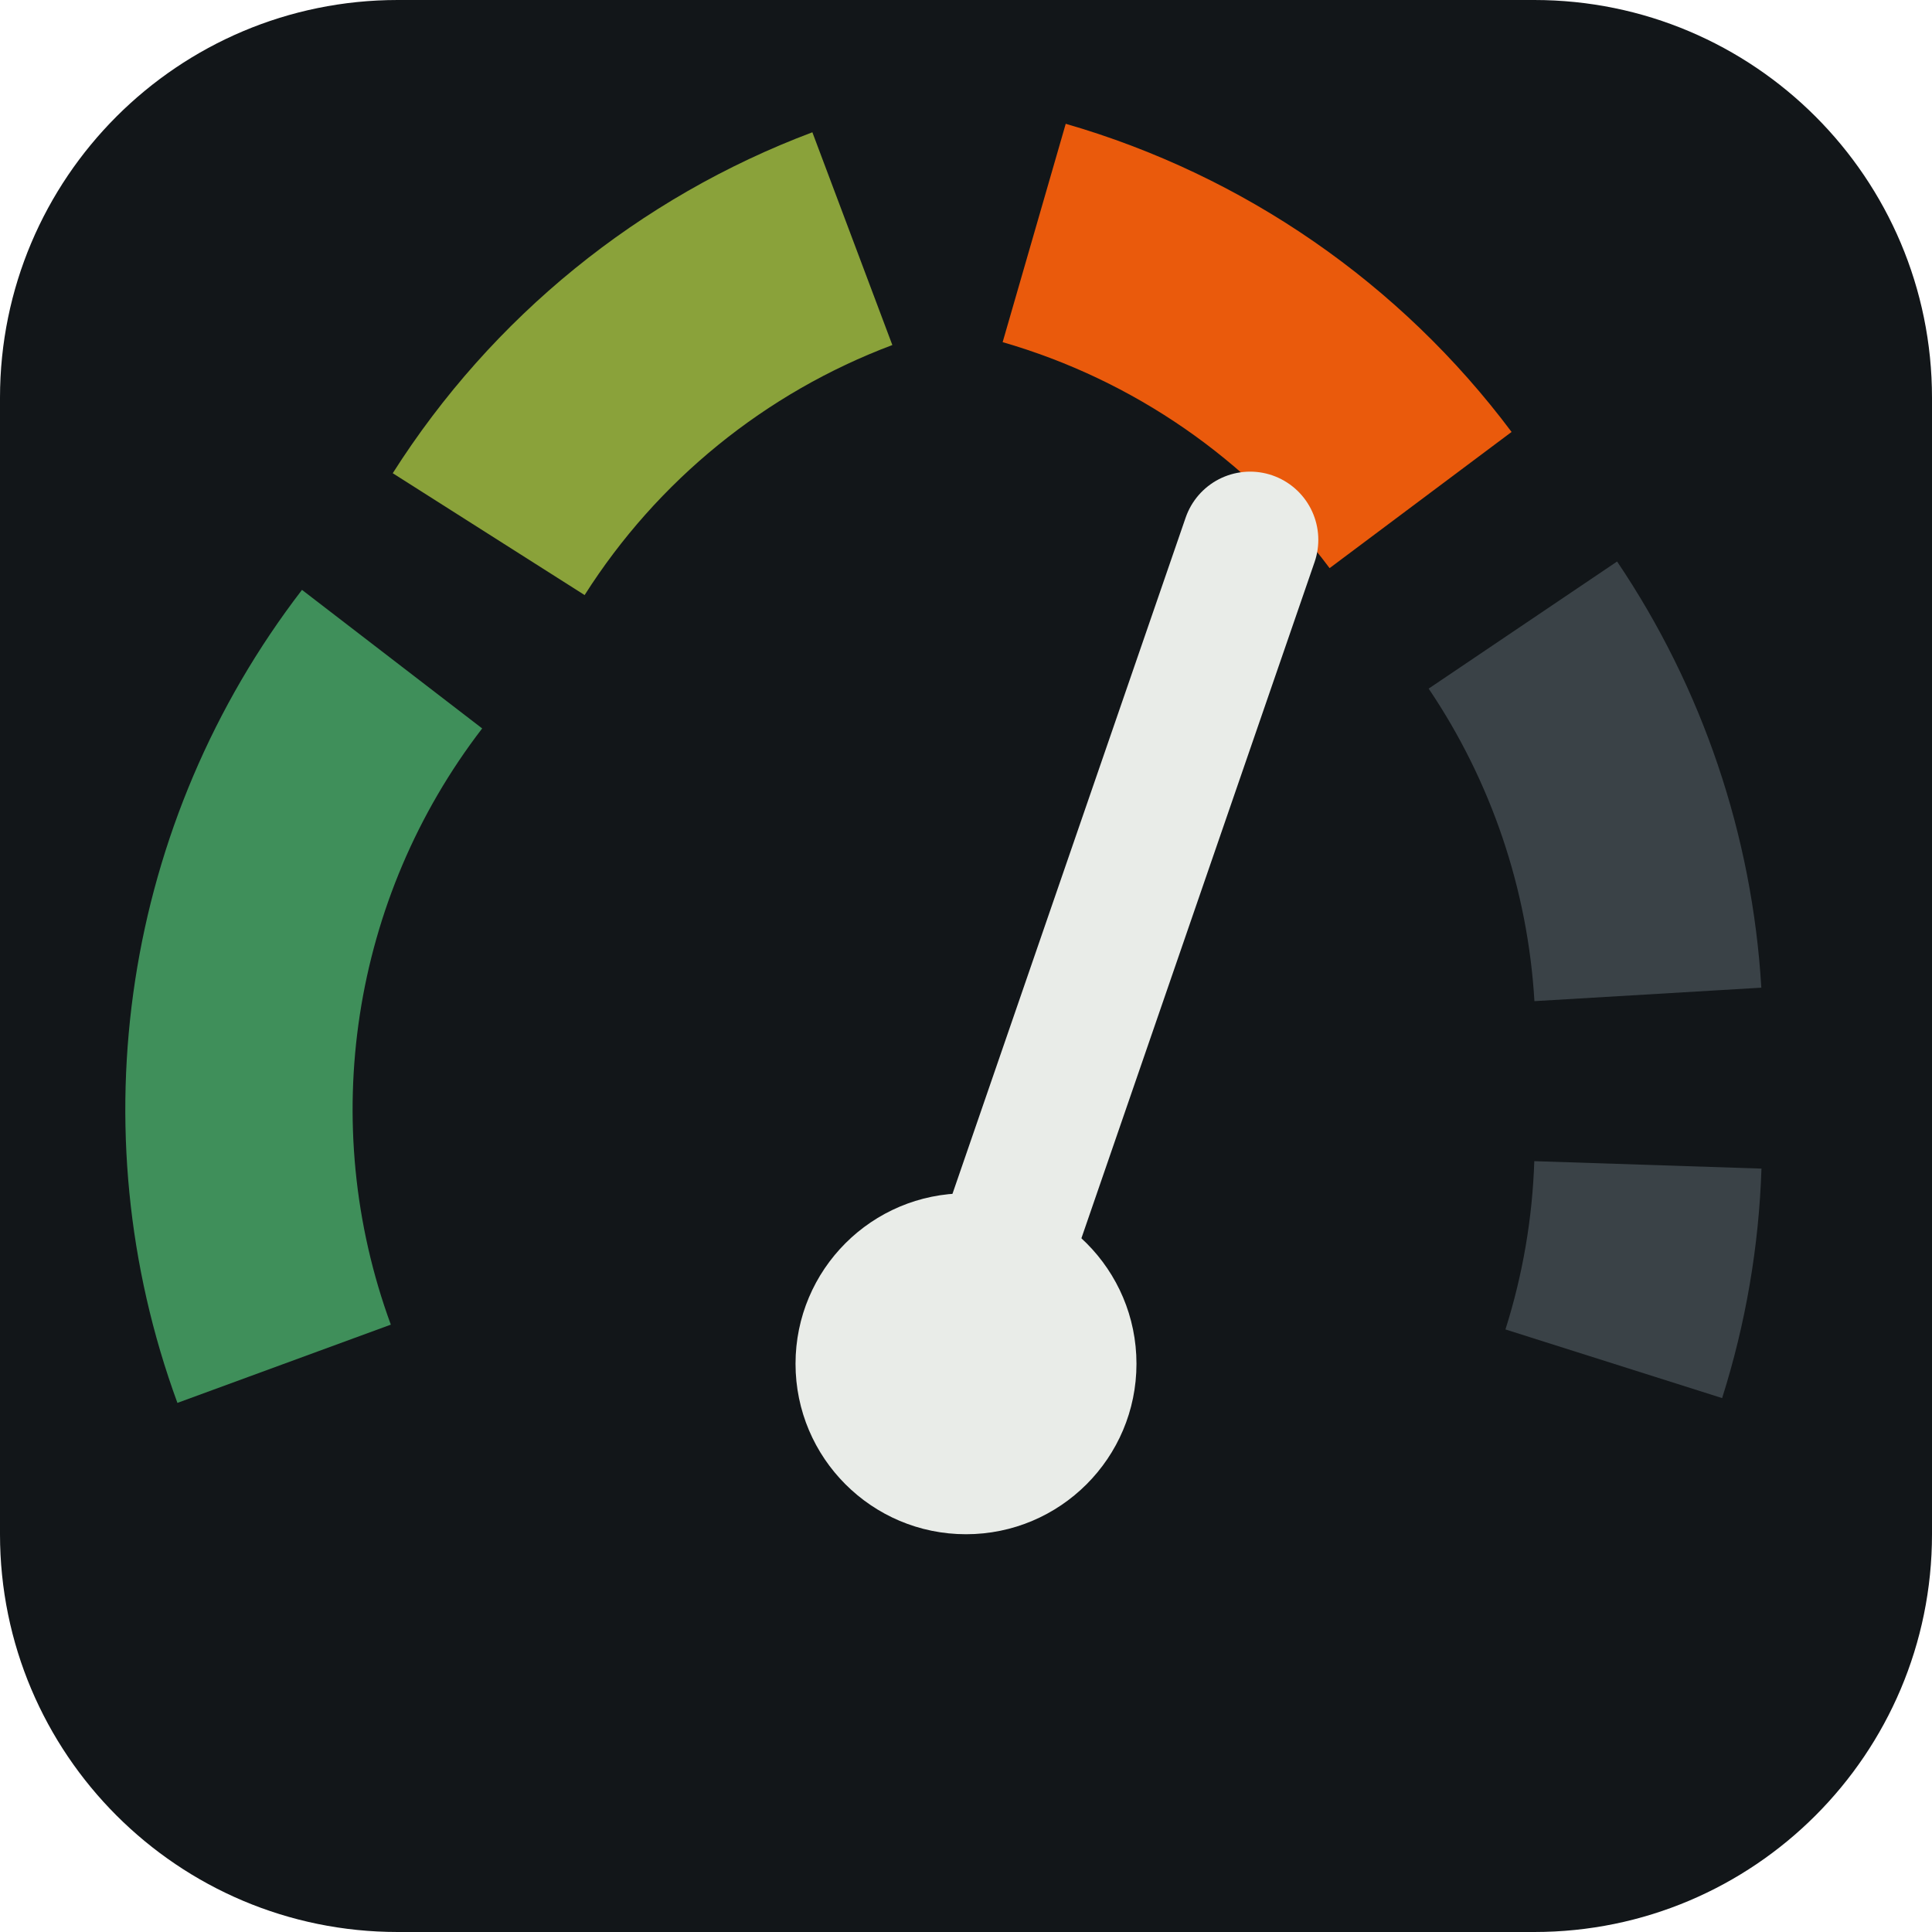
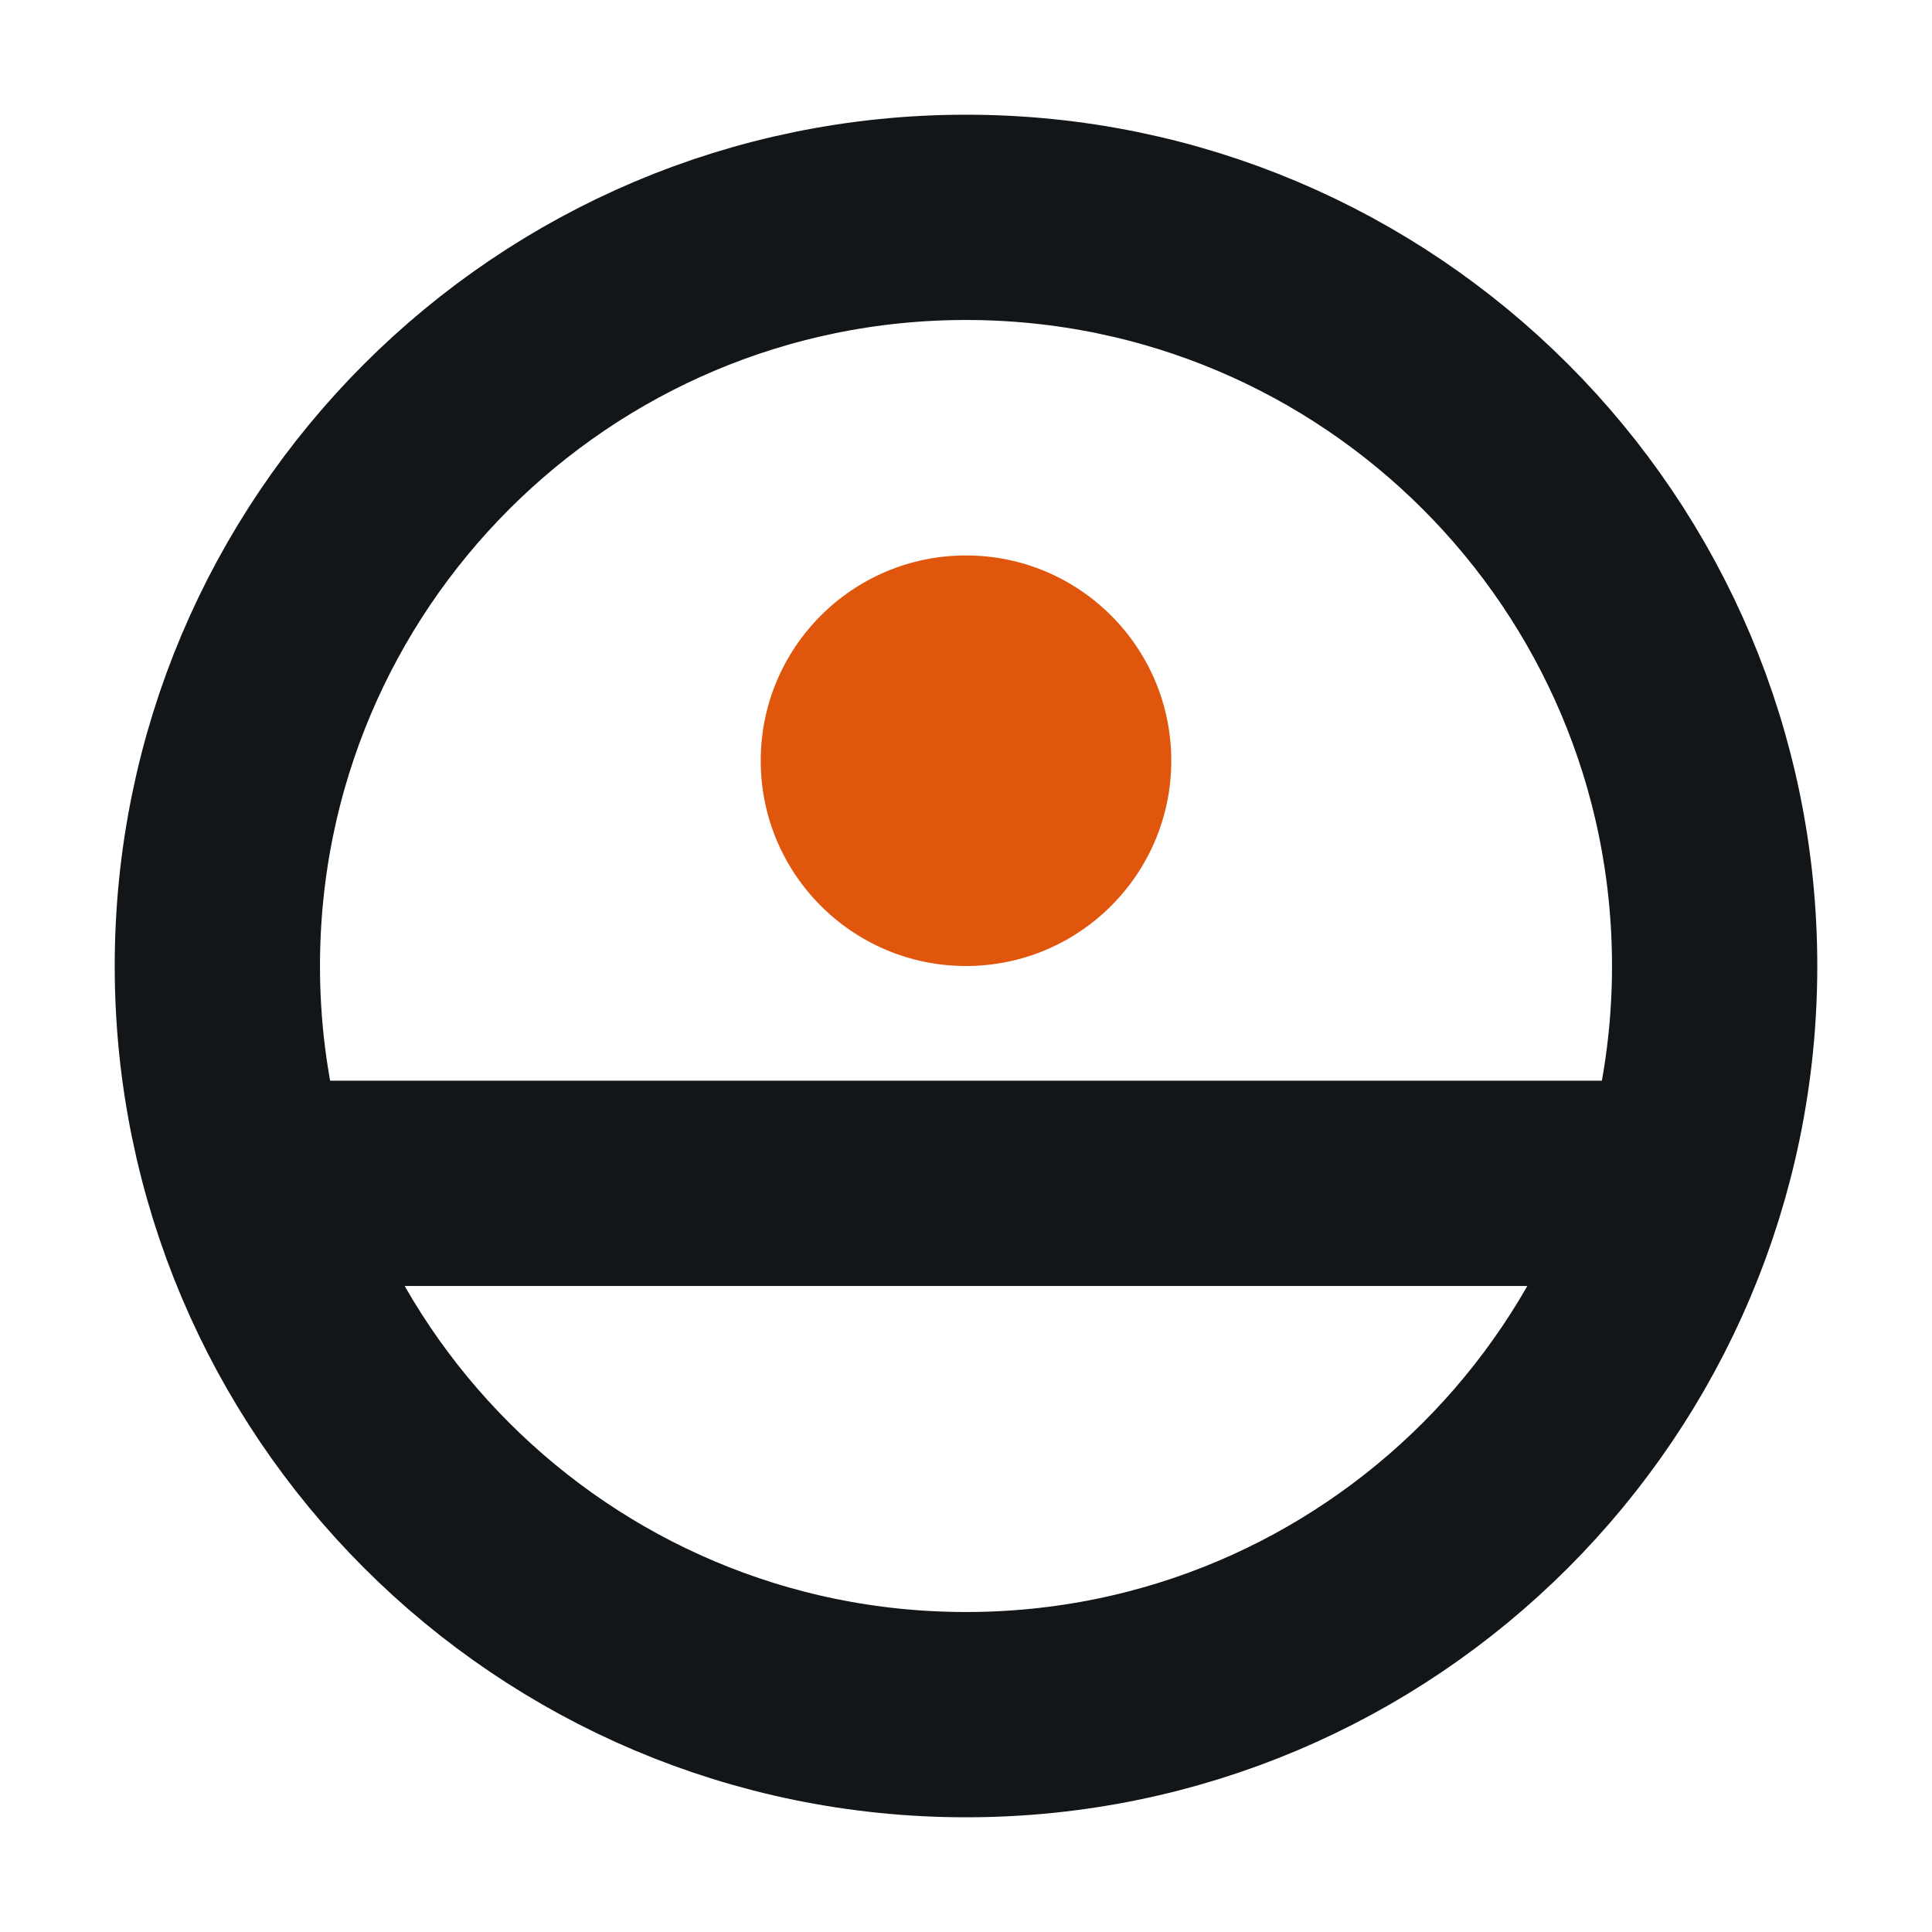
- <svg xmlns="http://www.w3.org/2000/svg" viewBox="0 0 34 34">
-   <rect width="34" height="34" rx="7" fill="#121619" />
-   <g fill="none" stroke-width="4">
-     <path d="M5 24 A13 13 0 0 1 6.9 11.6" stroke="#3F8F5A" />
-     <path d="M8.6 9.4 A13 13 0 0 1 15 4.2" stroke="#8AA23A" />
-     <path d="M18.2 4.1 A13 13 0 0 1 25 8.8" stroke="#EA5A0C" />
-     <path d="M26.8 11 A13 13 0 0 1 29 17.5" stroke="#3a4247" />
-     <path d="M29 20.5 A13 13 0 0 1 28.4 24" stroke="#3a4247" />
-   </g>
-   <path d="M17 24 L22 9.5" stroke="#E9ECE8" stroke-width="2.4" stroke-linecap="round" />
-   <circle cx="17" cy="24" r="3" fill="#E9ECE8" />
+ <svg xmlns="http://www.w3.org/2000/svg" viewBox="0 0 32 32">
+   <style>.i{stroke:#121619}@media (prefers-color-scheme:dark){.i{stroke:#E9ECE8}}</style>
+   <circle class="i" cx="16" cy="16" r="12.4" fill="none" stroke-width="3.4" />
+   <line class="i" x1="3.6" y1="19.6" x2="28.4" y2="19.6" stroke-width="3.4" />
+   <circle cx="16" cy="12.6" r="3.4" fill="#E0560C" />
</svg>
